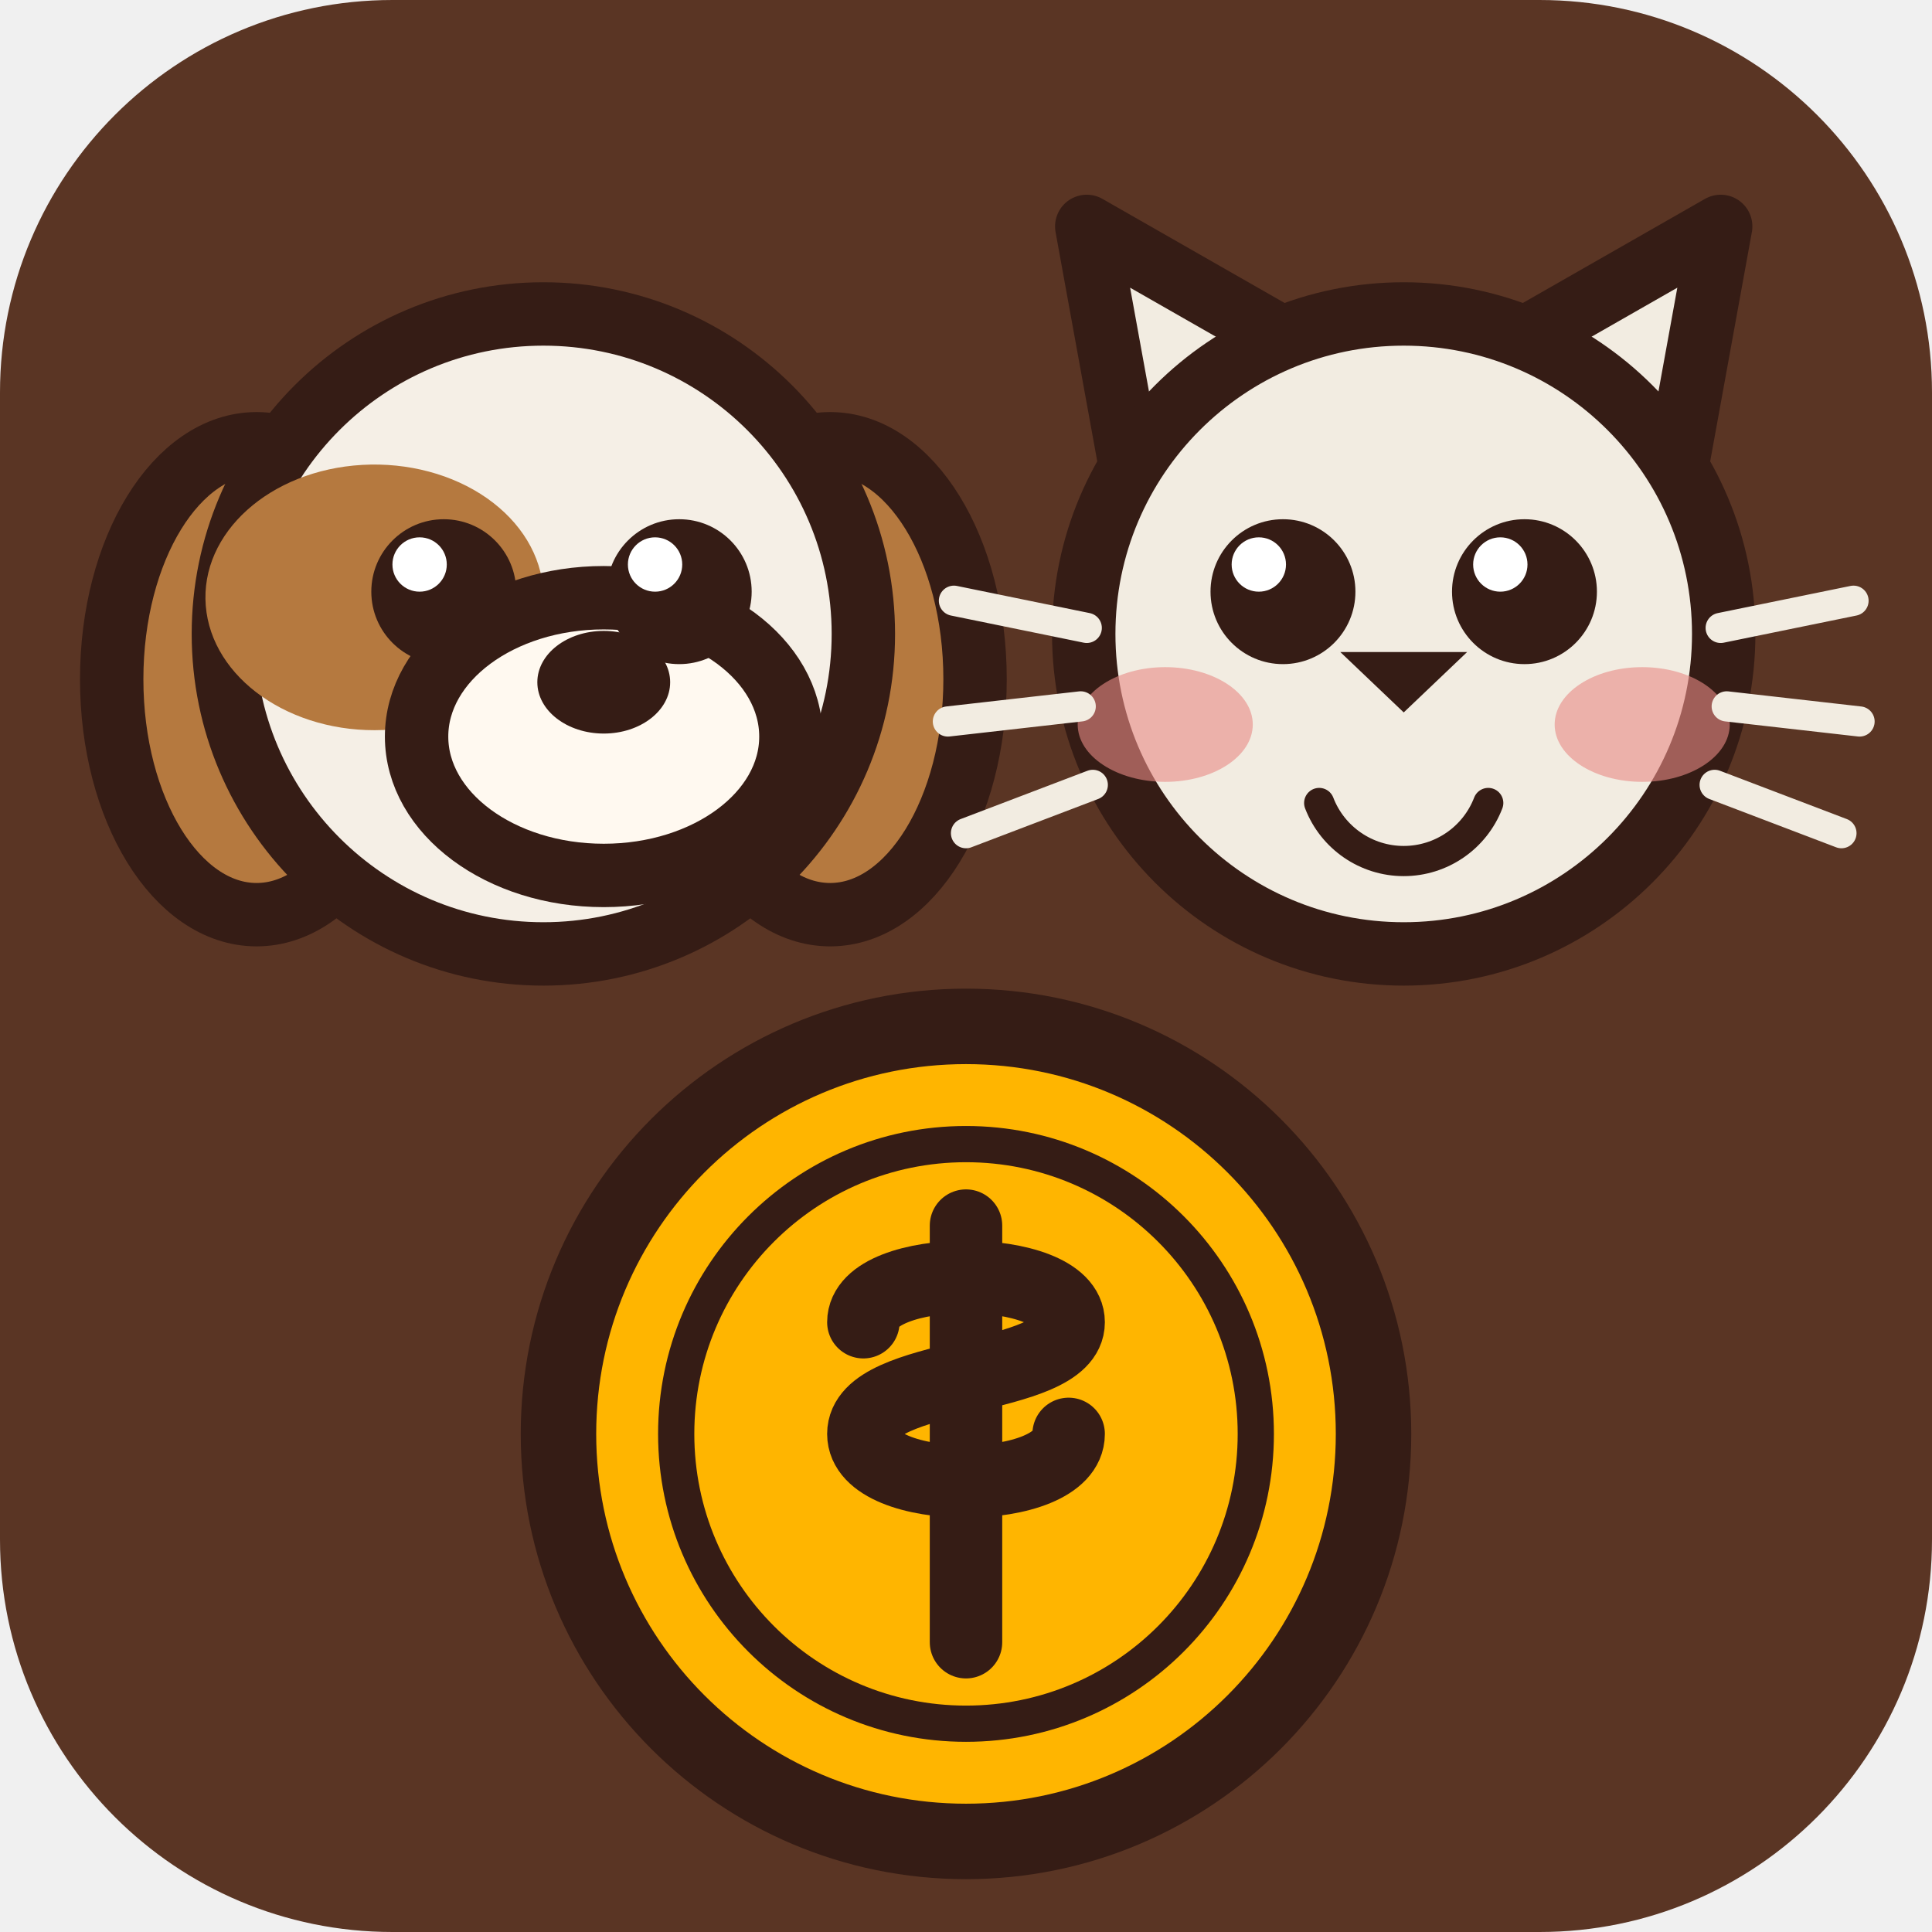
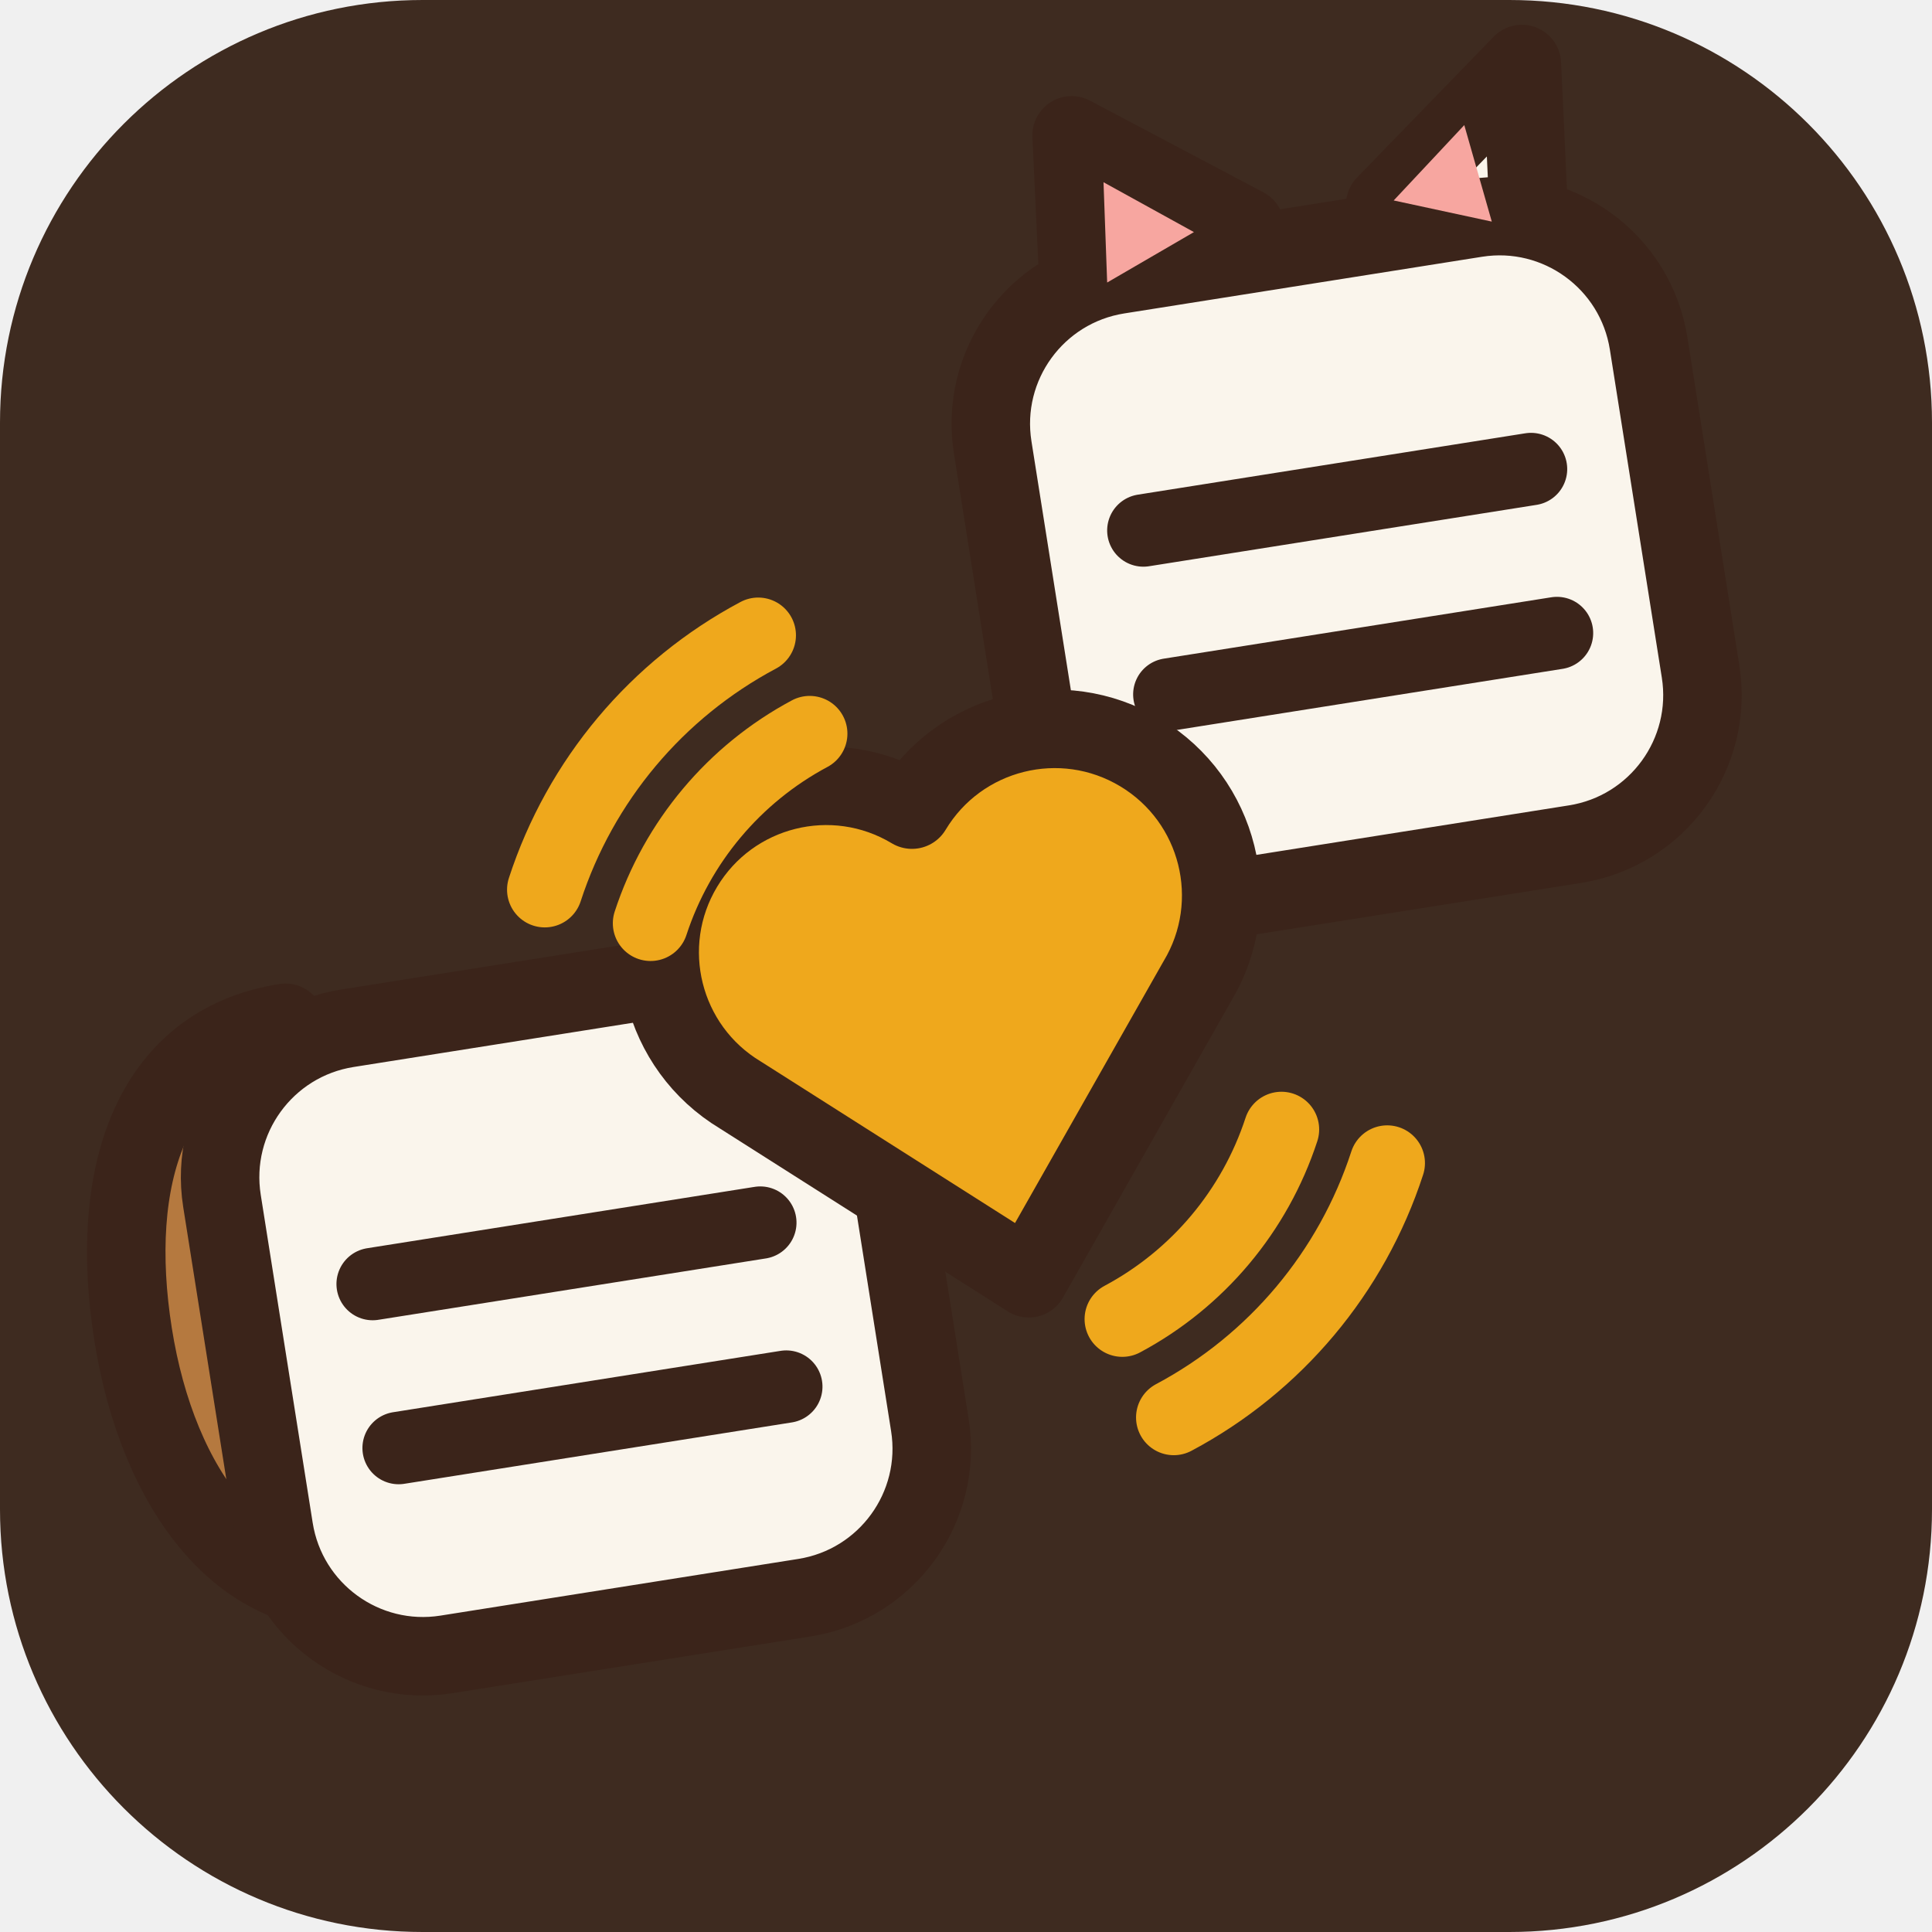
<svg xmlns="http://www.w3.org/2000/svg" viewBox="0 0 64 64">
-   <rect width="64" height="64" rx="13" fill="#5a3524" />
-   <g stroke="#351c15" stroke-width="2.1" stroke-linejoin="round" stroke-linecap="round">
-     <ellipse cx="8.5" cy="22.5" rx="4.8" ry="7.8" fill="#b5793f" />
-     <ellipse cx="27.5" cy="22.5" rx="4.8" ry="7.8" fill="#b5793f" />
-     <circle cx="18" cy="21" r="10.6" fill="#f5efe6" />
-     <path d="M12 15.4a5.6 4.4 0 1 0 6 4.2 5.6 4.4 0 0 0-6-4.2z" fill="#b5793f" stroke="none" />
-     <ellipse cx="20" cy="24.4" rx="6.2" ry="4.6" fill="#fff9f0" />
-     <path d="M36 7.5l2 11 8.5-5z" fill="#f2ece1" />
-     <path d="M57 7.5l-2 11-8.5-5z" fill="#f2ece1" />
-     <circle cx="46.5" cy="21" r="10.6" fill="#f2ece1" />
+   <rect width="64" height="64" rx="14" fill="#3E2B20" />
+   <g stroke="#3B241A" stroke-width="2.6" stroke-linejoin="round" stroke-linecap="round">
+     <g transform="rotate(-9 45 21)">
+       <path d="M37.5 9.5 38.2 3.2 43.4 7.1Z" fill="#FAF5EC" />
+       <path d="M52.6 9.5 53.3 3.2 48.1 7.1Z" fill="#FAF5EC" />
+       <rect x="34" y="8" width="22" height="21" rx="5" fill="#FAF5EC" />
+     </g>
+     <g transform="rotate(-9 45 21)" stroke="none">
+       <path d="M38.6 8.2 39 4.9 41.7 7Z" fill="#F7A6A0" />
+       <path d="M51.5 8.2 51.1 4.9 48.4 7Z" fill="#F7A6A0" />
+     </g>
+     <g transform="rotate(-9 19 43)">
+       <path d="M11 32.5c-4.6 0-6.6 4.2-6.6 9.4s2.2 9.6 6.6 9.6Z" fill="#B5793F" />
+       <rect x="8" y="33" width="22" height="21" rx="5" fill="#FAF5EC" />
+     </g>
+     <path d="M32 42.6 24.2 34.4a5.5 5.5 0 0 1 7.8-7.8 5.5 5.5 0 0 1 7.8 7.8Z" fill="#EFA81C" transform="rotate(-14 32 34)" />
  </g>
-   <g fill="#351c15">
-     <circle cx="14.7" cy="19.6" r="2.4" />
-     <circle cx="22.5" cy="19.6" r="2.4" />
-     <circle cx="42.5" cy="19.6" r="2.4" />
-     <circle cx="50.5" cy="19.6" r="2.4" />
+   <g stroke="#3B241A" stroke-width="2.4" stroke-linecap="round">
+     <g transform="rotate(-9 45 21)">
+       <path d="M38.5 16.5h13" />
+       <path d="M38.5 22h13" />
+     </g>
+     <g transform="rotate(-9 19 43)">
+       <path d="M12.5 41.5h13" />
+       <path d="M12.5 47h13" />
+     </g>
  </g>
-   <g fill="#ffffff">
-     <circle cx="13.9" cy="18.7" r="0.9" />
-     <circle cx="21.7" cy="18.7" r="0.9" />
-     <circle cx="41.7" cy="18.7" r="0.9" />
-     <circle cx="49.7" cy="18.7" r="0.9" />
+   <g stroke="#EFA81C" stroke-width="2.5" stroke-linecap="round" fill="none">
+     <g transform="translate(32 34) rotate(-140)">
+       <path d="M10.2 -4.1a11 11 0 0 1 0 8.2" />
+       <path d="M13.6 -5.5a14.7 14.7 0 0 1 0 11" />
+     </g>
+     <g transform="translate(32 34) rotate(40)">
+       <path d="M10.2 -4.1a11 11 0 0 1 0 8.2" />
+       <path d="M13.6 -5.5a14.7 14.7 0 0 1 0 11" />
+     </g>
  </g>
-   <g fill="#e88a86" opacity="0.6">
-     <ellipse cx="38.6" cy="24" rx="2.9" ry="1.9" />
-     <ellipse cx="54.4" cy="24" rx="2.9" ry="1.9" />
-   </g>
-   <g fill="#351c15">
-     <ellipse cx="20" cy="22.6" rx="2.2" ry="1.7" />
-     <path d="M46.5 23.6l-2.1-2h4.2z" />
-   </g>
-   <g stroke="#f2ece1" stroke-width="1" stroke-linecap="round" fill="none">
-     <path d="M36 20.8l-4.4-.9M35.8 23.4l-4.4.5M36.2 26l-4.2 1.6" />
-     <path d="M57 20.8l4.4-.9M57.2 23.4l4.4.5M56.8 26l4.2 1.6" />
-   </g>
-   <path d="M43.7 26.6a3 3 0 0 0 5.6 0" fill="none" stroke="#351c15" stroke-width="1" stroke-linecap="round" />
-   <circle cx="32" cy="47.5" r="13.5" fill="#ffb500" stroke="#351c15" stroke-width="2.5" />
-   <circle cx="32" cy="47.5" r="9.6" fill="none" stroke="#351c15" stroke-width="1.2" />
-   <path d="M32 40.6v13.8M28.6 43.8c0-2 6.8-2 6.8 0s-6.8 1.6-6.8 3.7 6.8 2.1 6.8 0" fill="none" stroke="#351c15" stroke-width="2.4" stroke-linecap="round" stroke-linejoin="round" />
</svg>
